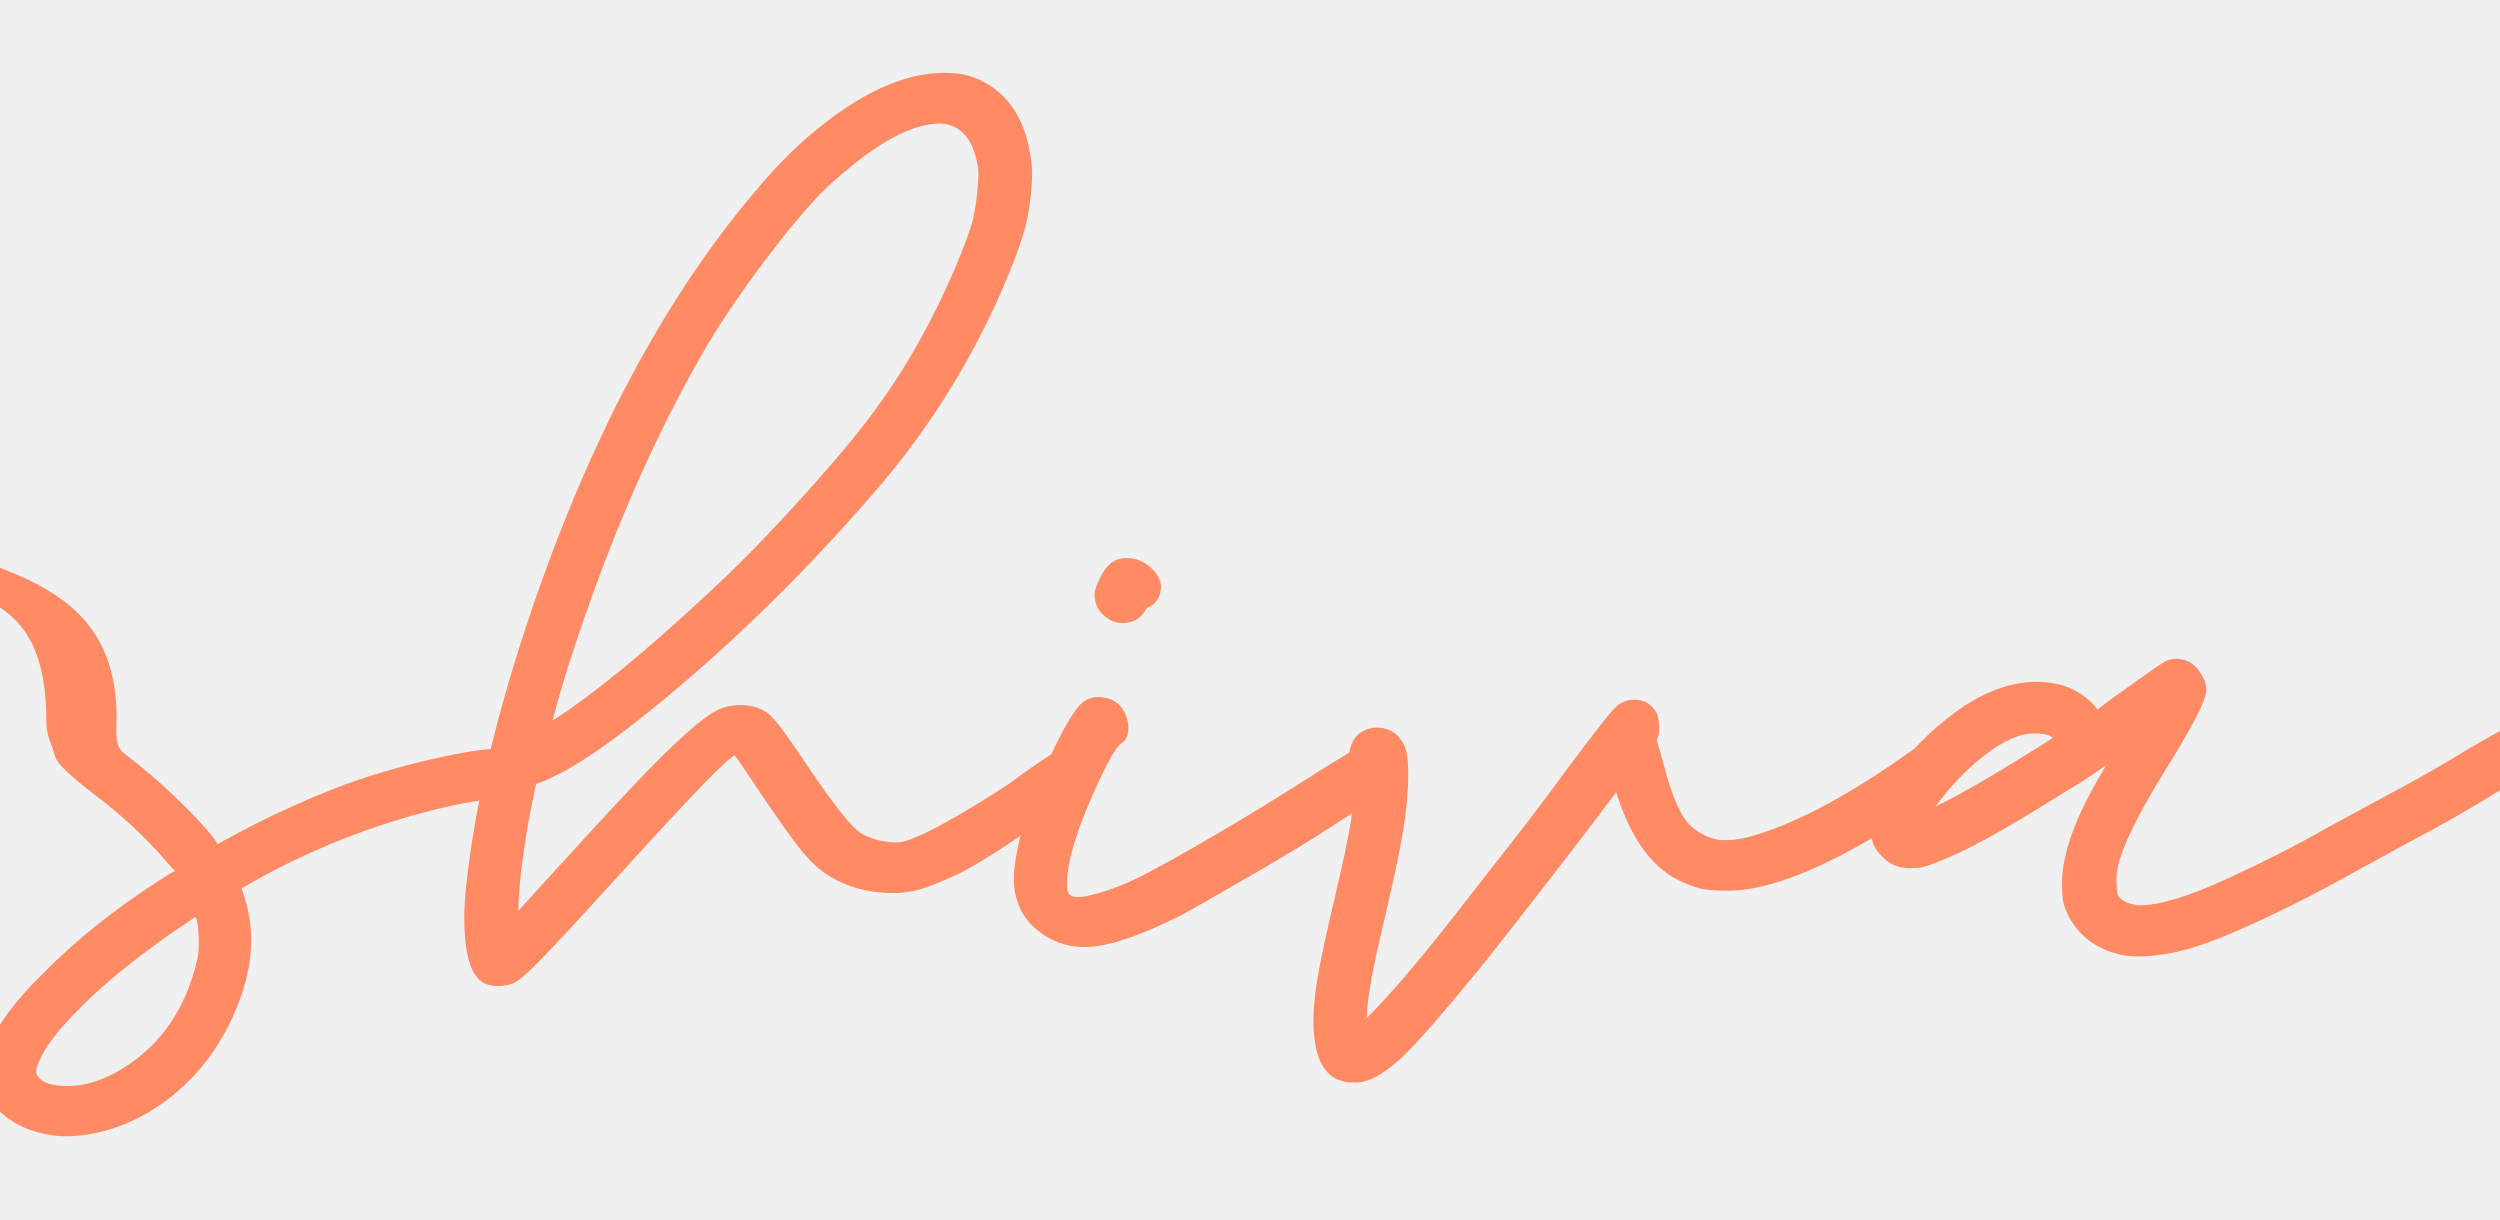
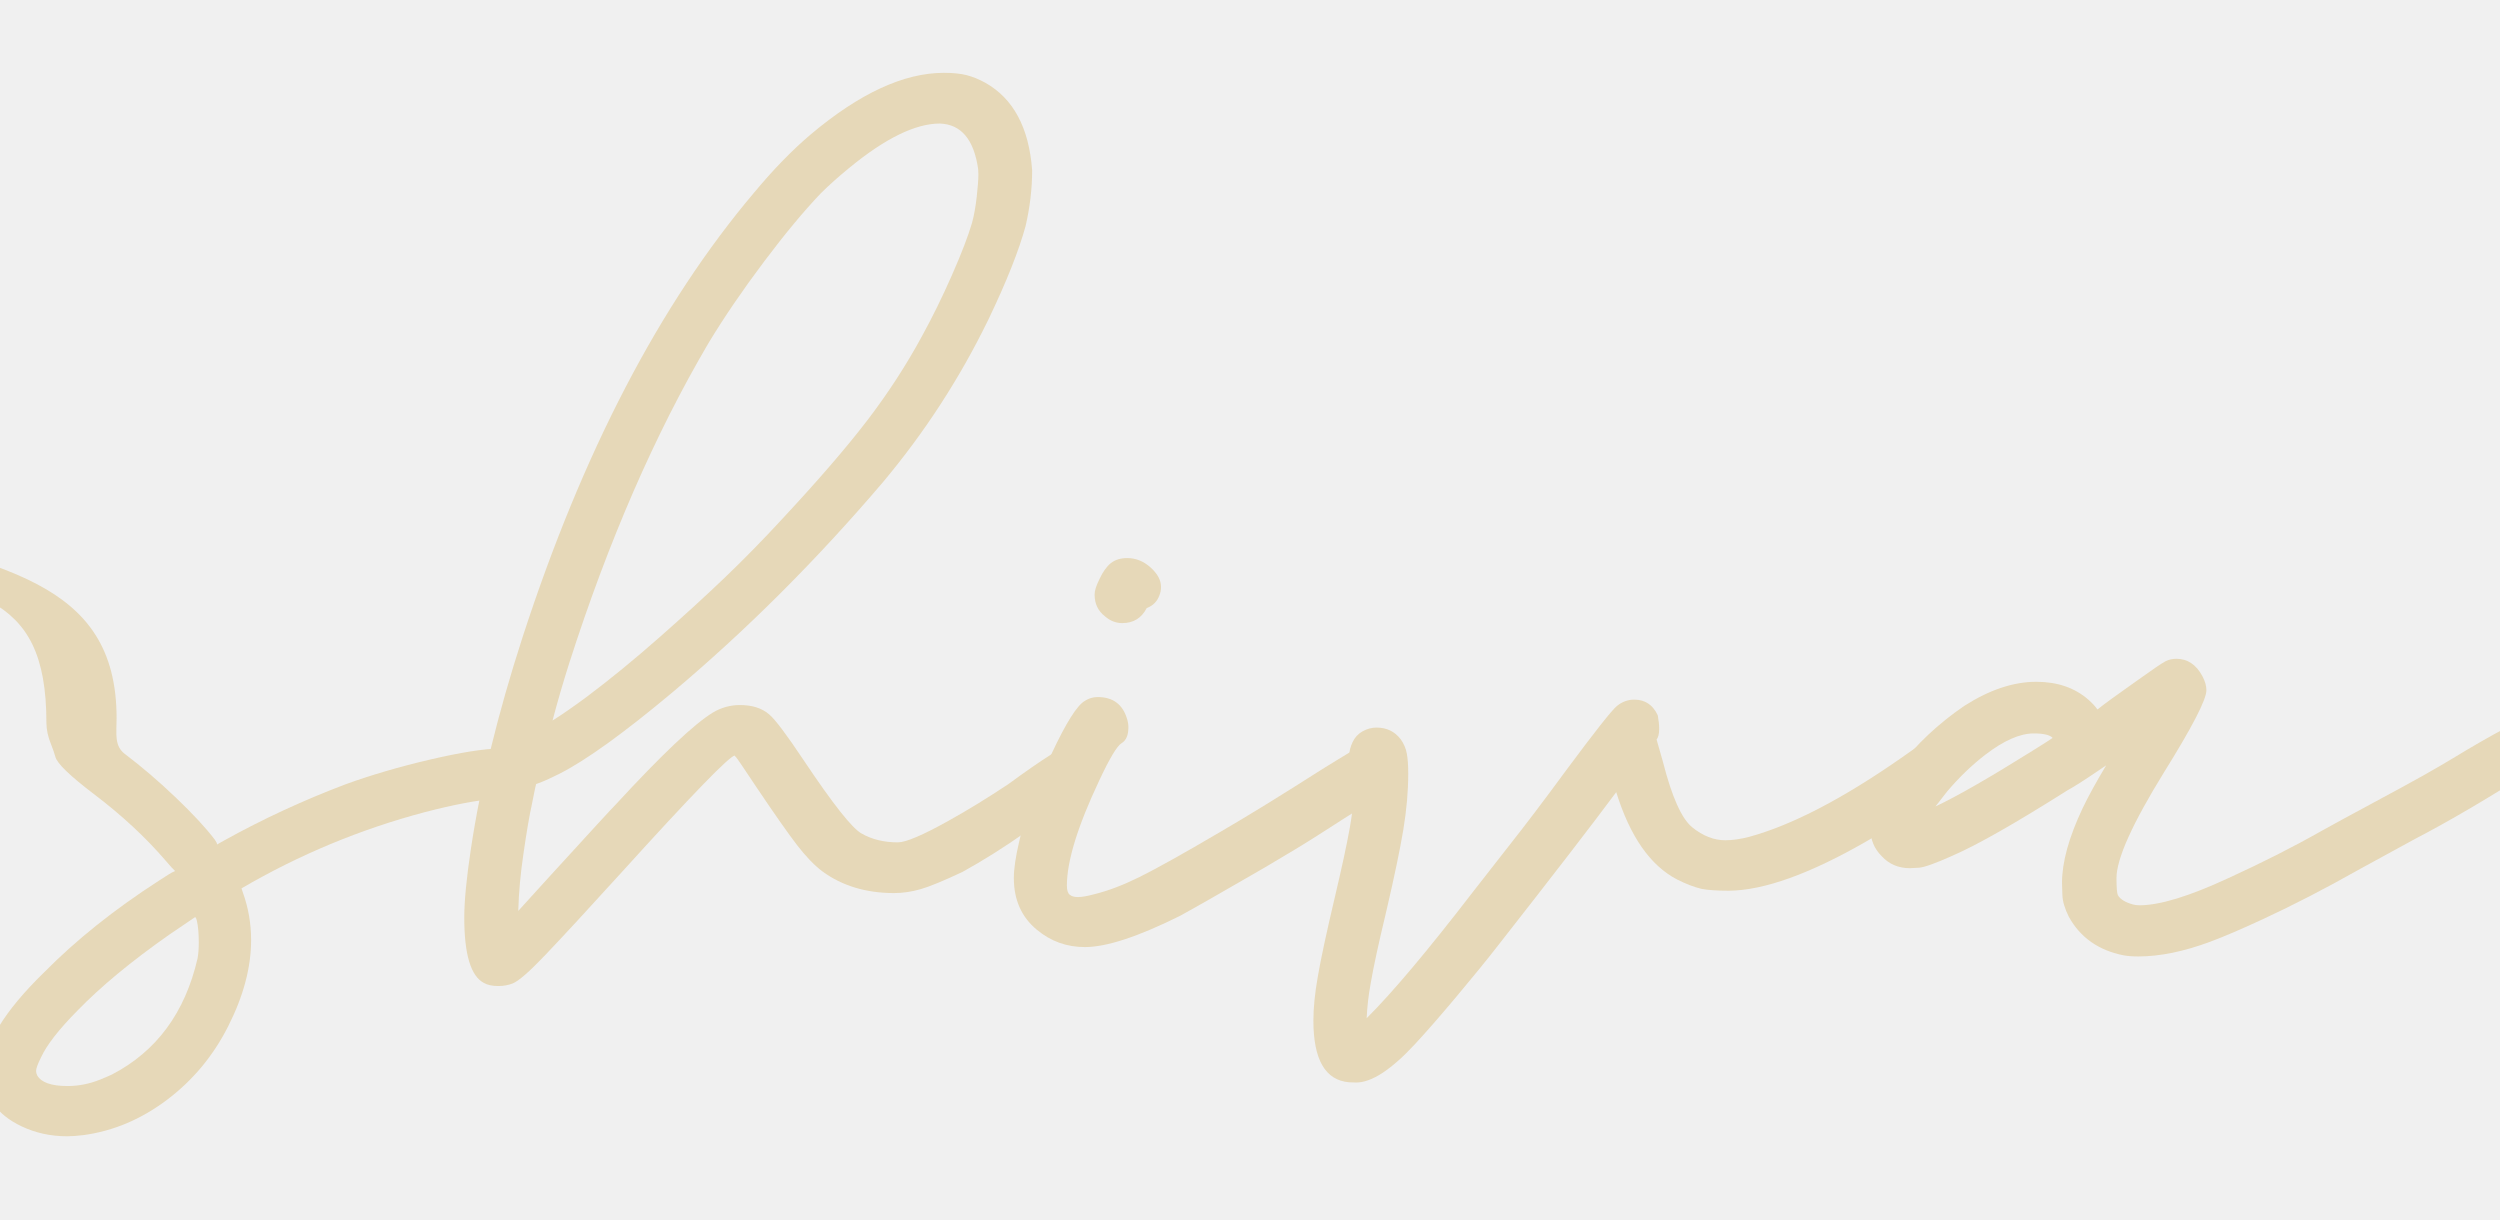
<svg xmlns="http://www.w3.org/2000/svg" viewBox="694 160 205 100" role="img" aria-label="shiva">
  <defs>
    <mask id="lastoria-mask-s" maskUnits="userSpaceOnUse" x="-10" y="140" width="1620" height="150" style="mask-type:luminance">
      <path d="M700.674 219.083Q700.577 220.354 701.059 221.355Q701.155 222.029 702.772 222.991Q706.93 226.032 710.183 230.036Q713.225 233.405 712.436 238.468Q711.627 242.838 708.913 246.476Q705.005 251.288 699.673 251.096Q694.841 251.269 694.803 247.823Q694.86 245.052 699.442 240.855Q704.216 236.119 710.857 232.192Q718.846 227.188 725.795 225.185Q731.859 223.338 735.42 223.395" fill="none" stroke="white" stroke-width="7.122" stroke-linecap="round" stroke-linejoin="round" pathLength="1" stroke-dasharray="1" stroke-dashoffset="0" data-lastoria-trace="s" data-start="300" data-duration="132" />
      <path d="M-3 210 C235 210 447 202 611 202 C642 202 664 199.68 680 204 C693 206 700.683 207.8 700.683 219.083" fill="none" stroke="white" stroke-width="12" stroke-linecap="round" stroke-linejoin="round" pathLength="1" stroke-dasharray="1" stroke-dashoffset="0" data-lastoria-trace="lead" data-start="0" data-duration="300" />
    </mask>
    <mask id="lastoria-mask-h" maskUnits="userSpaceOnUse" x="-10" y="140" width="1620" height="150" style="mask-type:luminance">
      <path d="M737.326 223.896Q739.924 212.75 744.467 201.97Q751.609 184.26 761.87 173.095Q766.971 167.897 771.206 168.09Q776.885 168.09 776.365 174.308Q776.403 178.389 771.783 187.34Q768.029 195.04 759.097 204.088Q748.01 215.445 738.962 220.816Q736.171 224.877 734.477 232.924Q734.034 237.371 734.804 238.757Q737.018 237.467 743.062 230.768Q751.051 221.817 753.476 220.065Q754.631 218.871 755.902 220.758Q759.925 227.515 763.583 230.113Q765.912 232.269 769.319 230.653Q774.959 228.304 781.889 222.779" fill="none" stroke="white" stroke-width="9.24" stroke-linecap="round" stroke-linejoin="round" pathLength="1" stroke-dasharray="1" stroke-dashoffset="0" data-lastoria-trace="h" data-start="432" data-duration="218" />
    </mask>
    <mask id="lastoria-mask-i" maskUnits="userSpaceOnUse" x="-10" y="140" width="1620" height="150" style="mask-type:luminance">
      <path d="M784.007 219.622Q782.467 222.433 780.253 228.246Q778.02 234.637 781.966 235.561Q785.258 236.216 791.957 232.308Q799.33 227.977 806.722 223.068" fill="none" stroke="white" stroke-width="6.545" stroke-linecap="round" stroke-linejoin="round" pathLength="1" stroke-dasharray="1" stroke-dashoffset="0" data-lastoria-trace="i" data-start="650" data-duration="52" />
    </mask>
    <mask id="lastoria-mask-dot" maskUnits="userSpaceOnUse" x="-10" y="140" width="1620" height="150" style="mask-type:luminance">
      <path d="M786.394 208.322H786.413" fill="none" stroke="white" stroke-width="6.16" stroke-linecap="round" stroke-linejoin="round" pathLength="1" stroke-dasharray="1" stroke-dashoffset="0" data-lastoria-trace="dot" data-start="702" data-duration="12" />
    </mask>
    <mask id="lastoria-mask-v" maskUnits="userSpaceOnUse" x="-10" y="140" width="1620" height="150" style="mask-type:luminance">
      <path d="M806.876 221.894Q808.204 222.51 806.587 229.69Q803.411 242.511 803.989 246.207Q805.144 248.497 813.46 238.468Q820.774 229.19 828.07 219.699Q828.455 229.036 832.806 230.422Q836.964 233.155 845.087 227.688Q849.091 225.147 852.691 222.818" fill="none" stroke="white" stroke-width="7.122" stroke-linecap="round" stroke-linejoin="round" pathLength="1" stroke-dasharray="1" stroke-dashoffset="0" data-lastoria-trace="v" data-start="714" data-duration="96" />
    </mask>
    <mask id="lastoria-mask-a" maskUnits="userSpaceOnUse" x="-10" y="140" width="1620" height="150" style="mask-type:luminance">
      <path d="M866.051 219.796Q863.356 217.428 860.661 218.063Q855.521 219.256 851.594 224.877Q849.053 227.861 850.304 228.997Q852.325 230.518 863.028 222.779Q868.168 219.488 872.365 216.388Q870.805 219.411 868.399 223.087Q864.838 229.036 865.3 233.059Q865.281 236.37 869.362 236.331Q873.115 236.428 880.584 232.77Q888.727 228.227 895.869 224.242" fill="none" stroke="white" stroke-width="7.122" stroke-linecap="round" stroke-linejoin="round" pathLength="1" stroke-dasharray="1" stroke-dashoffset="0" data-lastoria-trace="a" data-start="810" data-duration="70" />
      <path d="M895.84 224.233 C901 221.2 910 215.6 926.15 212.855 C944 210.15 970 209.8 1009 209.8 C1190 209.8 1390 212 1603 212" fill="none" stroke="white" stroke-width="12" stroke-linecap="round" stroke-linejoin="round" pathLength="1" stroke-dasharray="1" stroke-dashoffset="0" data-lastoria-trace="tail" data-start="880" data-duration="320" />
    </mask>
  </defs>
-   <g class="lastoria-ink" fill="#ff8a63">
+   <g class="lastoria-ink" fill="#e6d8b8">
    <g class="lastoria-word">
      <g data-lastoria-glyph="s">
        <path d="M699.538 249.055Q700.905 249.055 702.233 248.517Q702.714 248.324 703.176 248.112Q708.663 245.263 710.202 238.583Q710.299 238.044 710.299 237.274Q710.299 236.197 710.145 235.504Q710.106 235.311 710.01 235.196L707.854 236.659Q703.196 239.931 700.346 242.876Q698.075 245.167 697.363 246.707Q696.958 247.516 696.958 247.823Q696.958 247.997 697.055 248.189Q697.555 249.055 699.538 249.055ZM711.8 229.247Q711.993 229.132 712.378 228.92Q717.171 226.263 722.369 224.3Q725.506 223.164 729.25 222.288Q732.995 221.412 734.996 221.374Q737.48 221.393 737.48 223.241Q737.48 225.051 736.209 225.262Q734.939 225.474 734.496 225.513Q732.34 225.686 728.856 226.591Q720.925 228.689 713.802 232.847L713.918 233.194Q714.591 235.061 714.591 237.082Q714.591 240.451 712.705 244.166Q710.876 247.785 707.7 250.182Q704.524 252.578 700.847 253.079Q700.038 253.175 699.5 253.175Q697.497 253.175 695.784 252.367Q692.685 250.904 692.685 247.881Q692.685 244.532 697.613 239.738Q701.54 235.754 707.065 232.192Q708.047 231.538 708.355 231.423Q708.143 231.23 707.585 230.576Q705.14 227.726 701.694 225.108Q698.73 222.856 698.537 222.048Q698.422 221.624 698.191 221.047Q697.806 220.103 697.806 219.276C697.806 208.116 691.65 208.58 679.65 205.304C664.0 201.03 642 203.35 611 203.35C447 203.35 235 211.55 -3 211.55V208.45C235 208.45 447 200.65 611 200.65C642 200.65 664.0 198.33 680.35 202.696C693.88 206.367 703.561 207.5 703.561 218.891C703.561 220.161 703.35 221.162 704.254 221.836Q706.314 223.395 708.403 225.388Q710.491 227.38 711.608 228.843Q711.8 229.113 711.8 229.247Z" mask="url(#lastoria-mask-s)" />
      </g>
      <g data-lastoria-glyph="h">
        <path d="M734.862 240.855Q734.13 240.855 733.688 240.605Q732.07 239.777 732.07 235.253Q732.07 233.213 732.61 229.632Q733.803 221.663 736.844 212.269Q744.236 189.515 755.825 175.809Q758.193 172.96 760.464 171.035Q766.47 165.972 771.398 165.972Q772.534 165.972 773.275 166.165Q774.016 166.358 774.786 166.781Q778.251 168.725 778.636 173.961Q778.636 176.214 778.097 178.543Q777.269 181.565 775.075 186.147Q771.572 193.365 766.413 199.525Q758.25 209.112 749.164 216.754Q743.139 221.798 739.867 223.453Q738.885 223.953 738.154 224.223Q737.98 224.281 737.961 224.29Q737.942 224.3 737.634 225.859Q737.307 227.322 736.921 230.017Q736.556 232.481 736.498 234.695L738.981 231.962Q744.217 226.225 744.467 225.994Q750.146 219.834 752.456 218.429Q753.496 217.813 754.67 217.813Q756.191 217.813 757.076 218.583Q757.808 219.199 759.887 222.317Q763.486 227.707 764.641 228.343Q765.912 229.074 767.625 229.074Q768.607 229.074 771.783 227.303Q774.132 225.994 776.654 224.319Q781.081 221.085 781.851 221.047L782.12 221.008Q782.871 221.008 783.497 221.489Q784.122 221.971 784.122 222.779Q784.122 223.761 783.352 224.473Q783.025 224.781 778.174 228.189Q775.441 230.113 772.919 231.5Q770.59 232.597 769.483 232.914Q768.376 233.232 767.317 233.232Q763.871 233.232 761.446 231.461Q760.445 230.71 759.357 229.295Q758.27 227.881 756.094 224.647Q754.458 222.183 754.352 222.086Q754.246 221.99 754.246 221.971Q754.246 221.952 754.266 221.952Q753.65 221.952 744.949 231.557Q740.983 235.927 738.673 238.352Q736.767 240.355 736.036 240.643Q735.516 240.855 734.862 240.855ZM739.308 219.083Q740.483 218.352 742.215 217.062Q745.006 214.964 748.077 212.259Q751.147 209.554 753.457 207.341Q755.767 205.127 758.077 202.625Q762.543 197.831 765.094 194.501Q767.644 191.171 769.589 187.59Q770.879 185.242 772.053 182.576Q773.227 179.91 773.708 178.273Q773.958 177.33 774.093 176.127Q774.228 174.924 774.228 174.288L774.209 173.865Q773.689 170.227 771.071 170.13Q768.068 170.13 763.66 173.75Q762.293 174.866 761.292 175.867Q759.232 178.023 756.634 181.478Q754.035 184.934 752.11 188.11Q745.488 199.371 740.675 214.386Q739.944 216.677 739.308 219.083Z" mask="url(#lastoria-mask-h)" />
      </g>
      <g data-lastoria-glyph="i">
        <path d="M782.967 237.66Q780.734 237.66 779.04 236.254Q777.135 234.695 777.135 232.0Q777.135 230.864 777.577 228.997Q777.885 227.592 778.367 226.206Q779.137 224.146 780.234 221.798Q782.005 218.005 782.967 217.466Q783.449 217.158 784.007 217.158Q785.874 217.158 786.413 218.929Q786.529 219.295 786.529 219.642Q786.529 220.604 785.971 220.941Q785.412 221.278 784.142 223.992Q781.485 229.613 781.485 232.616Q781.485 233.174 781.716 233.367Q781.947 233.559 782.39 233.559Q782.89 233.559 783.795 233.309Q785.431 232.905 787.443 231.913Q789.455 230.922 793.978 228.266Q797.366 226.302 802.429 223.068Q803.603 222.337 805.49 221.201Q806.125 220.874 806.722 220.874Q807.607 220.874 808.397 221.605Q808.839 222.413 808.839 223.068Q808.839 224.223 807.858 224.897Q806.991 225.32 802.063 228.496Q800.466 229.517 797.713 231.134Q792.631 234.079 790.725 235.119Q785.605 237.66 782.967 237.66Z" mask="url(#lastoria-mask-i)" />
        <path d="M786.028 211.095Q785.239 211.095 784.604 210.536Q783.757 209.882 783.757 208.746Q783.757 208.284 784.161 207.476Q784.584 206.571 785.104 206.166Q785.624 205.762 786.433 205.762Q787.491 205.762 788.348 206.532Q789.204 207.302 789.204 208.13Q789.204 208.496 789.07 208.823Q788.8 209.574 788.03 209.863Q787.395 211.095 786.028 211.095Z" mask="url(#lastoria-mask-dot)" />
      </g>
      <g data-lastoria-glyph="v">
        <path d="M805.201 248.767Q804.893 248.767 804.624 248.748Q801.698 248.497 801.698 243.685Q801.698 242.125 802.063 240.066Q802.429 237.929 803.45 233.598Q804.316 229.94 804.682 227.881Q805.124 225.339 805.124 223.107Q804.662 222.548 804.643 221.913Q804.643 221.432 804.913 220.854Q805.182 220.277 805.731 219.969Q806.279 219.661 806.876 219.661Q808.127 219.661 808.859 220.623Q809.244 221.162 809.359 221.788Q809.475 222.413 809.475 223.434Q809.475 225.609 809.071 228.044Q808.666 230.479 807.665 234.772Q806.722 238.699 806.395 240.643Q806.125 242.125 806.067 243.492Q809.225 240.355 814.826 233.078L817.714 229.382Q819.697 226.88 822.468 223.107Q825.953 218.41 826.588 217.89Q827.223 217.37 828.013 217.37Q829.341 217.37 829.938 218.66Q830.053 219.295 830.053 219.757Q830.053 220.373 829.841 220.643L830.361 222.471Q831.458 226.783 832.767 227.842Q834.076 228.901 835.481 228.901Q836.367 228.901 837.464 228.612Q842.72 227.168 849.996 222.086Q850.747 221.547 851.189 221.258Q851.632 220.97 851.96 220.845Q852.287 220.72 852.672 220.72Q854.808 220.912 854.808 222.837Q854.808 223.511 854.289 224.107Q853.615 224.781 851.497 226.215Q849.38 227.649 847.07 228.978Q840.082 233.001 835.77 233.04Q834.327 233.04 833.518 232.886Q832.575 232.655 831.516 232.115Q828.224 230.402 826.53 224.954Q823.797 228.65 816.828 237.544Q815.404 239.373 813.373 241.789Q811.342 244.204 810.072 245.571Q807.126 248.767 805.201 248.767Z" mask="url(#lastoria-mask-v)" />
      </g>
      <g data-lastoria-glyph="a">
        <path d="M852.71 226.129Q855.367 224.877 860.661 221.566Q862.143 220.643 862.316 220.508Q861.989 220.142 860.757 220.142Q859.082 220.142 856.811 221.875Q855.136 223.164 853.654 224.916L852.71 226.129ZM865.993 218.178Q866.667 217.62 869.265 215.791Q871.171 214.425 871.575 214.223Q871.98 214.02 872.461 214.02Q873.828 214.02 874.598 215.445Q874.925 216.061 874.925 216.6Q874.925 217.755 871.421 223.376Q867.552 229.651 867.552 232.0Q867.552 233.174 867.668 233.405Q867.937 233.887 868.861 234.156Q869.131 234.233 869.439 234.233Q871.922 234.233 876.696 232.019Q880.912 230.094 884.338 228.15Q885.435 227.534 889.189 225.513Q893.039 223.453 895.099 222.202C900.449 218.952 909.0 214.077 926.0 211.513C944.0 208.8 970.0 208.45 1009.0 208.45C1190.0 208.45 1390.0 210.45 1603 210.45V213.55C1390.0 213.55 1190.0 211.15 1009.0 211.15C970.0 211.15 944.0 211.5 926.3 214.197C911 216.5 903.331 222.314 896.581 226.263Q893.982 227.784 892.115 228.747L887.36 231.345Q883.376 233.598 879.564 235.369Q876.908 236.601 875.252 237.217Q871.999 238.429 869.342 238.429Q868.63 238.429 868.11 238.333Q865.05 237.717 863.644 235.176Q863.144 234.175 863.115 233.386Q863.086 232.597 863.086 232.385Q863.086 229.844 864.78 226.263Q865.492 224.781 866.705 222.76L866.108 223.164Q864.299 224.396 863.51 224.82Q857.119 228.862 854.096 230.171Q851.998 231.114 851.344 231.153Q850.689 231.191 850.612 231.191Q849.207 231.191 848.302 230.21Q847.378 229.286 847.378 227.977Q847.378 225.917 849.64 222.981Q851.902 220.046 855.059 217.89Q858.158 215.907 860.969 215.907Q863.567 215.907 865.242 217.37Q865.704 217.774 865.993 218.178Z" mask="url(#lastoria-mask-a)" />
      </g>
    </g>
  </g>
</svg>
